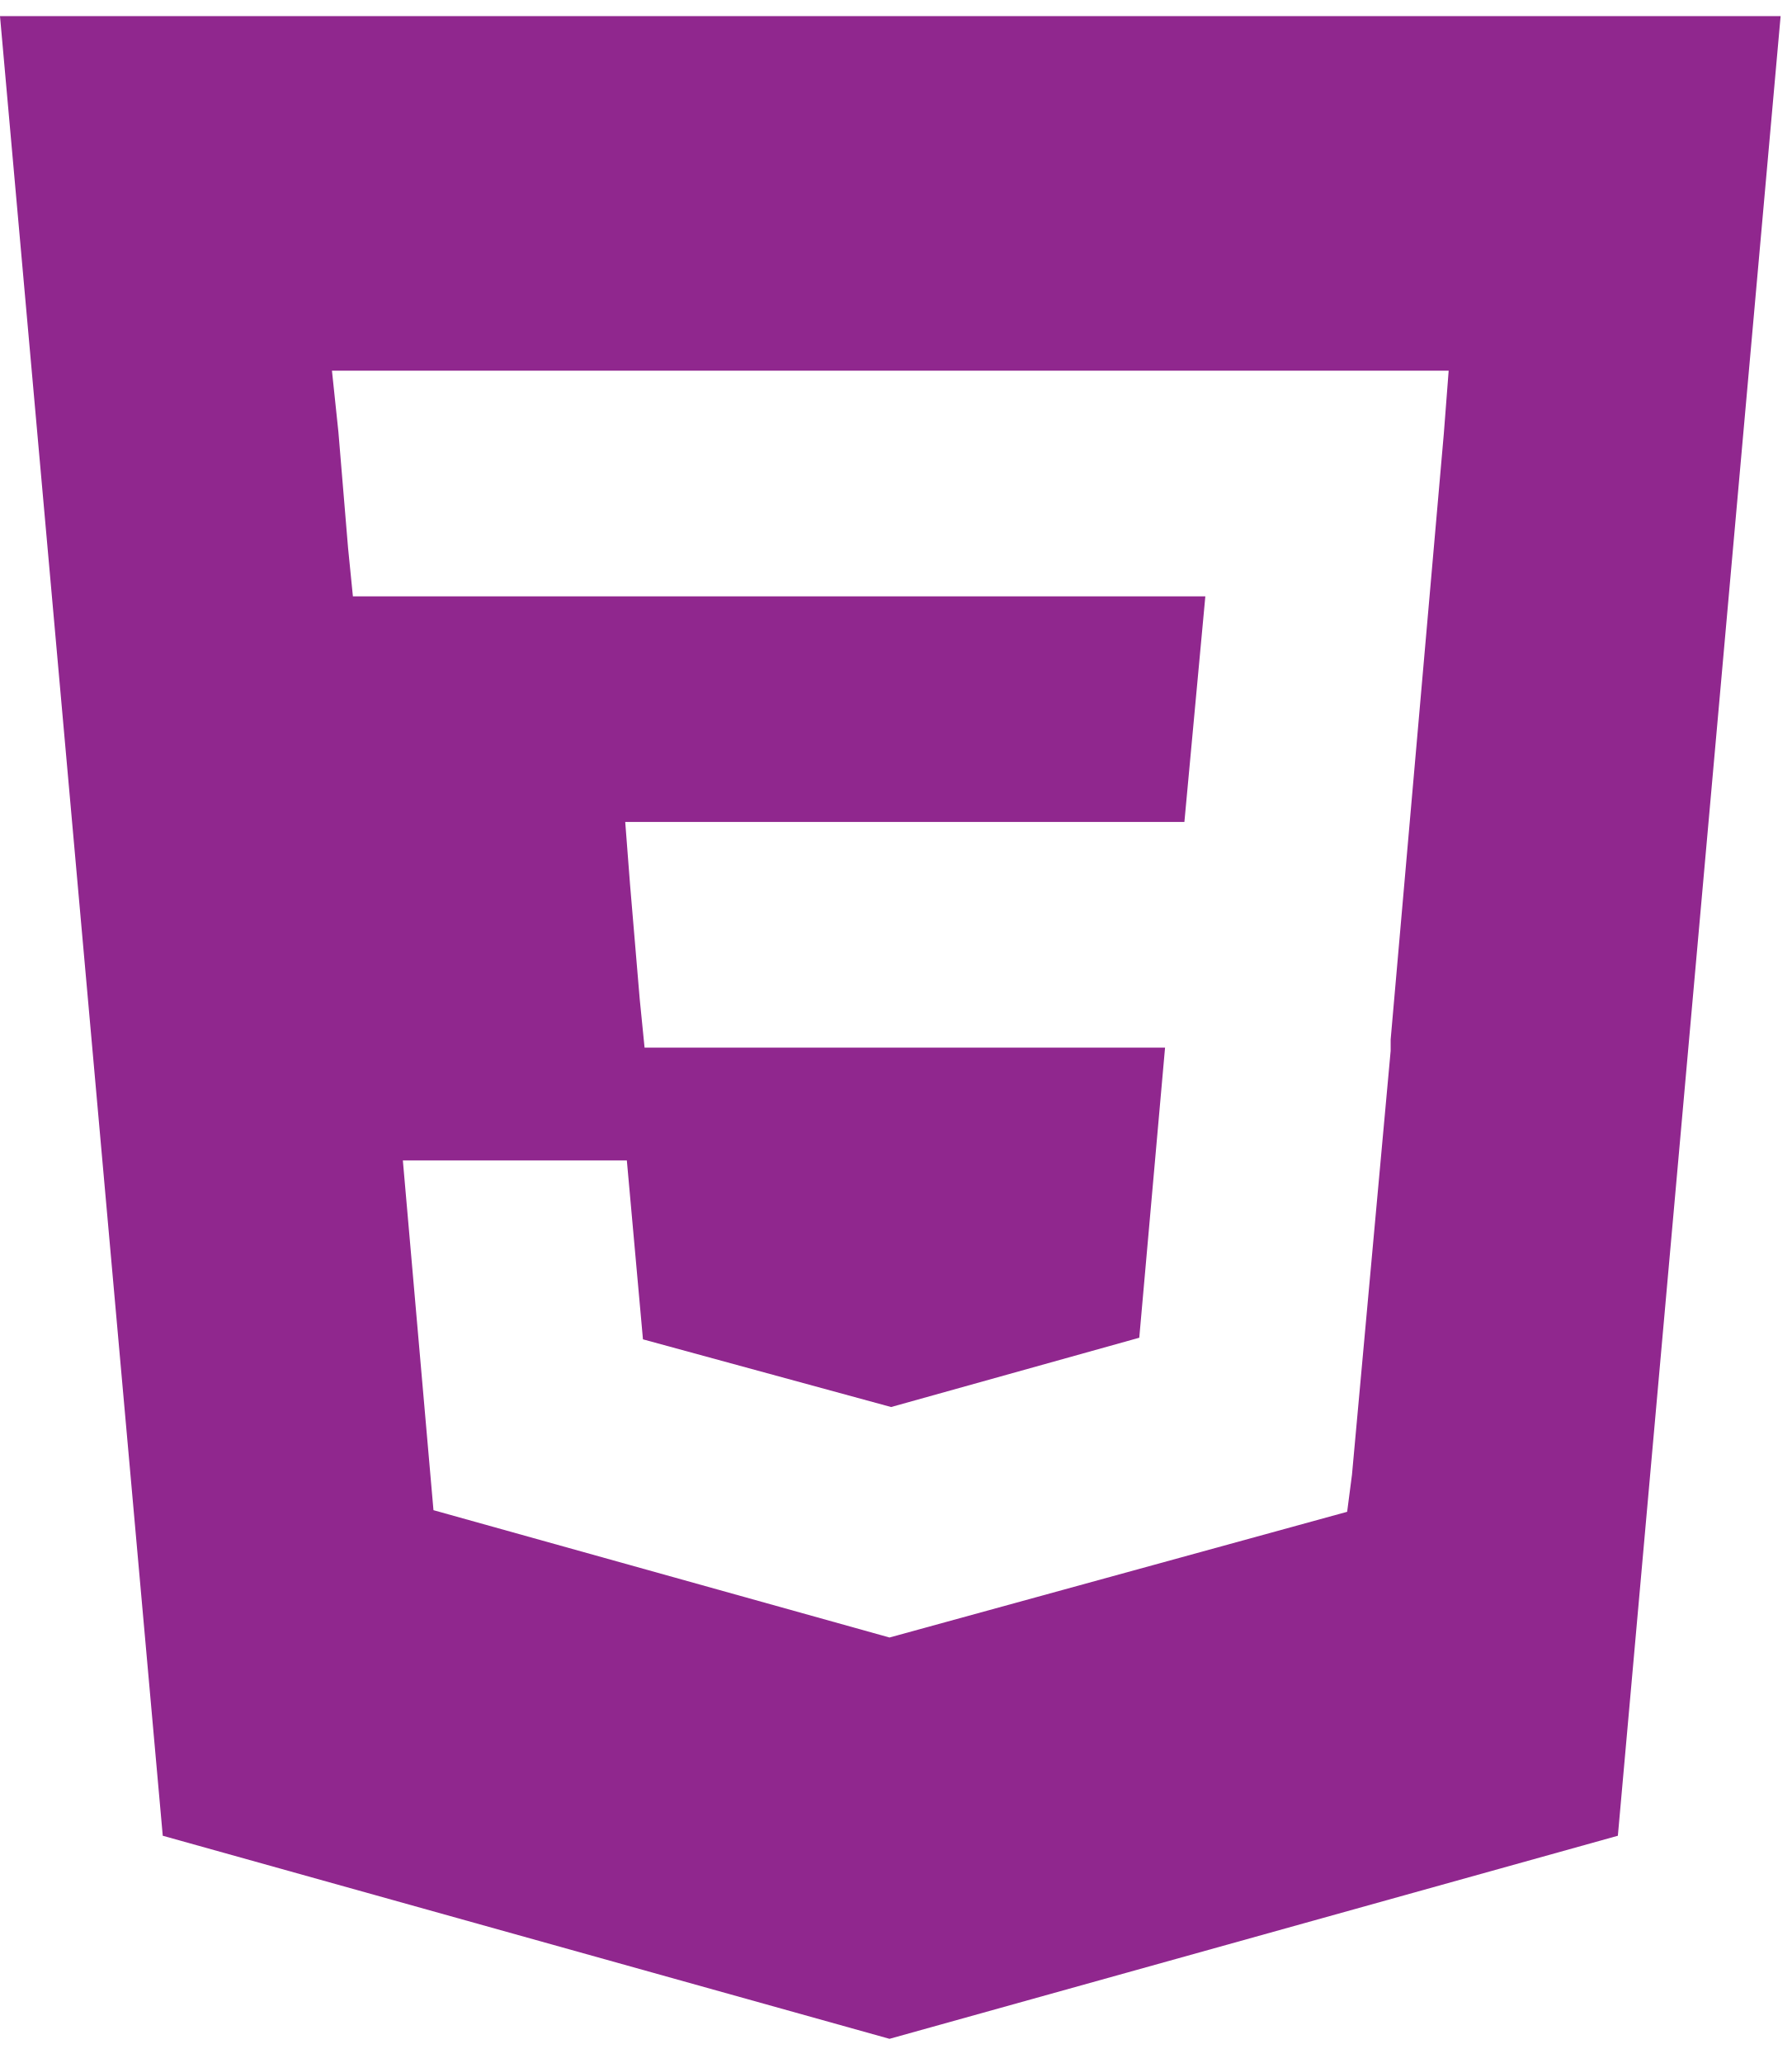
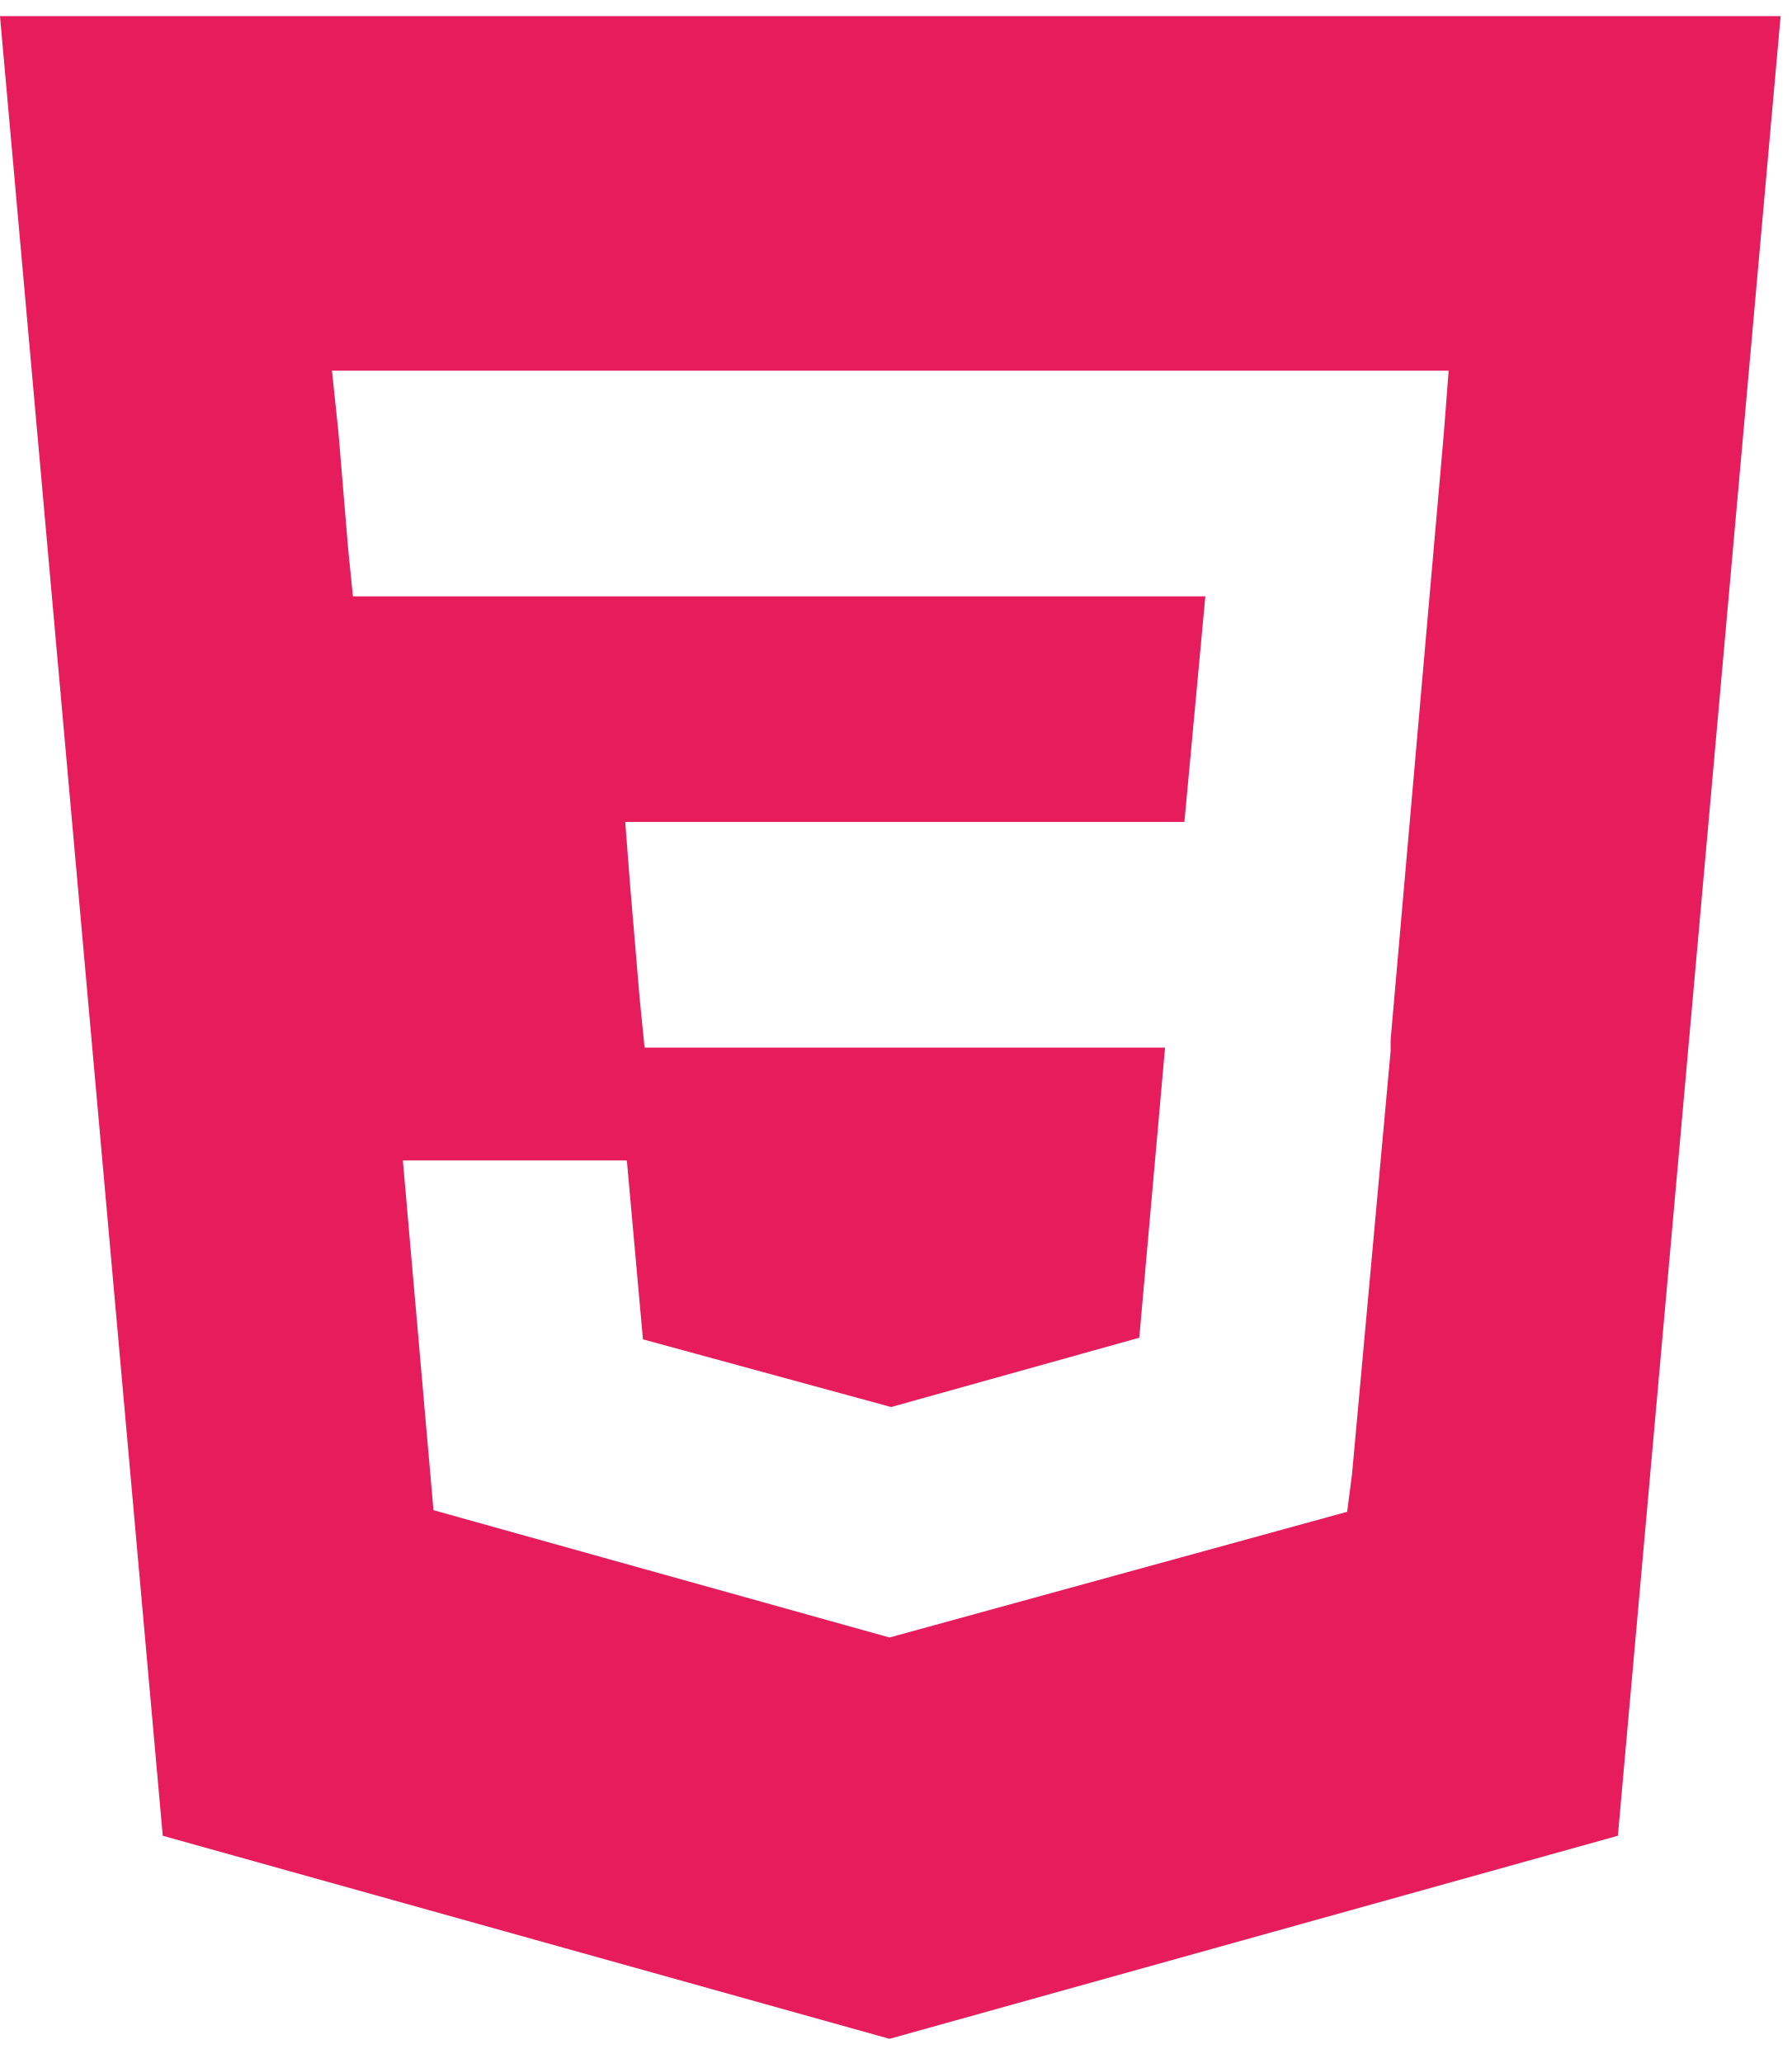
<svg xmlns="http://www.w3.org/2000/svg" version="1.1" id="Layer_1" x="0px" y="0px" viewBox="0 0 111.2 128" style="enable-background:new 0 0 111.2 128;" xml:space="preserve">
  <style type="text/css">
- 	.st0{fill:#90278E;}
+ 	.st0{fill:#E61C5D;}
</style>
-   <path class="st0" d="M0,1l10.1,112.9l45.1,12.6l45.2-12.6L110.5,1C110.5,1,0,1,0,1z M89.6,26.9l-3.3,37.6l0,0.2l0,0.5v0l-2.4,26.3  l-0.3,2.3l-28.4,7.8v0l0,0l-28.3-7.9L25,72h13.9l1,11.1l15.4,4.2l0,0v0L70.7,83l1.6-18H40l-0.3-3l-0.6-7.1L38.8,51h34.7l1.3-14H21.9  l-0.3-3L21,26.8L20.6,23h69.3C89.9,23,89.6,26.9,89.6,26.9z" />
+   <path class="st0" d="M0,1l10.1,112.9l45.1,12.6l45.2-12.6L110.5,1H0z M89.6,26.9l-3.3,37.6v0.2v0.5l0,0l-2.4,26.3l-0.3,2.3  l-28.4,7.8l0,0l0,0l-28.3-7.9L25,72h13.9l1,11.1l15.4,4.2l0,0l0,0L70.7,83l1.6-18H40l-0.3-3l-0.6-7.1L38.8,51h34.7l1.3-14H21.9  l-0.3-3L21,26.8L20.6,23h69.3L89.6,26.9z" />
</svg>
